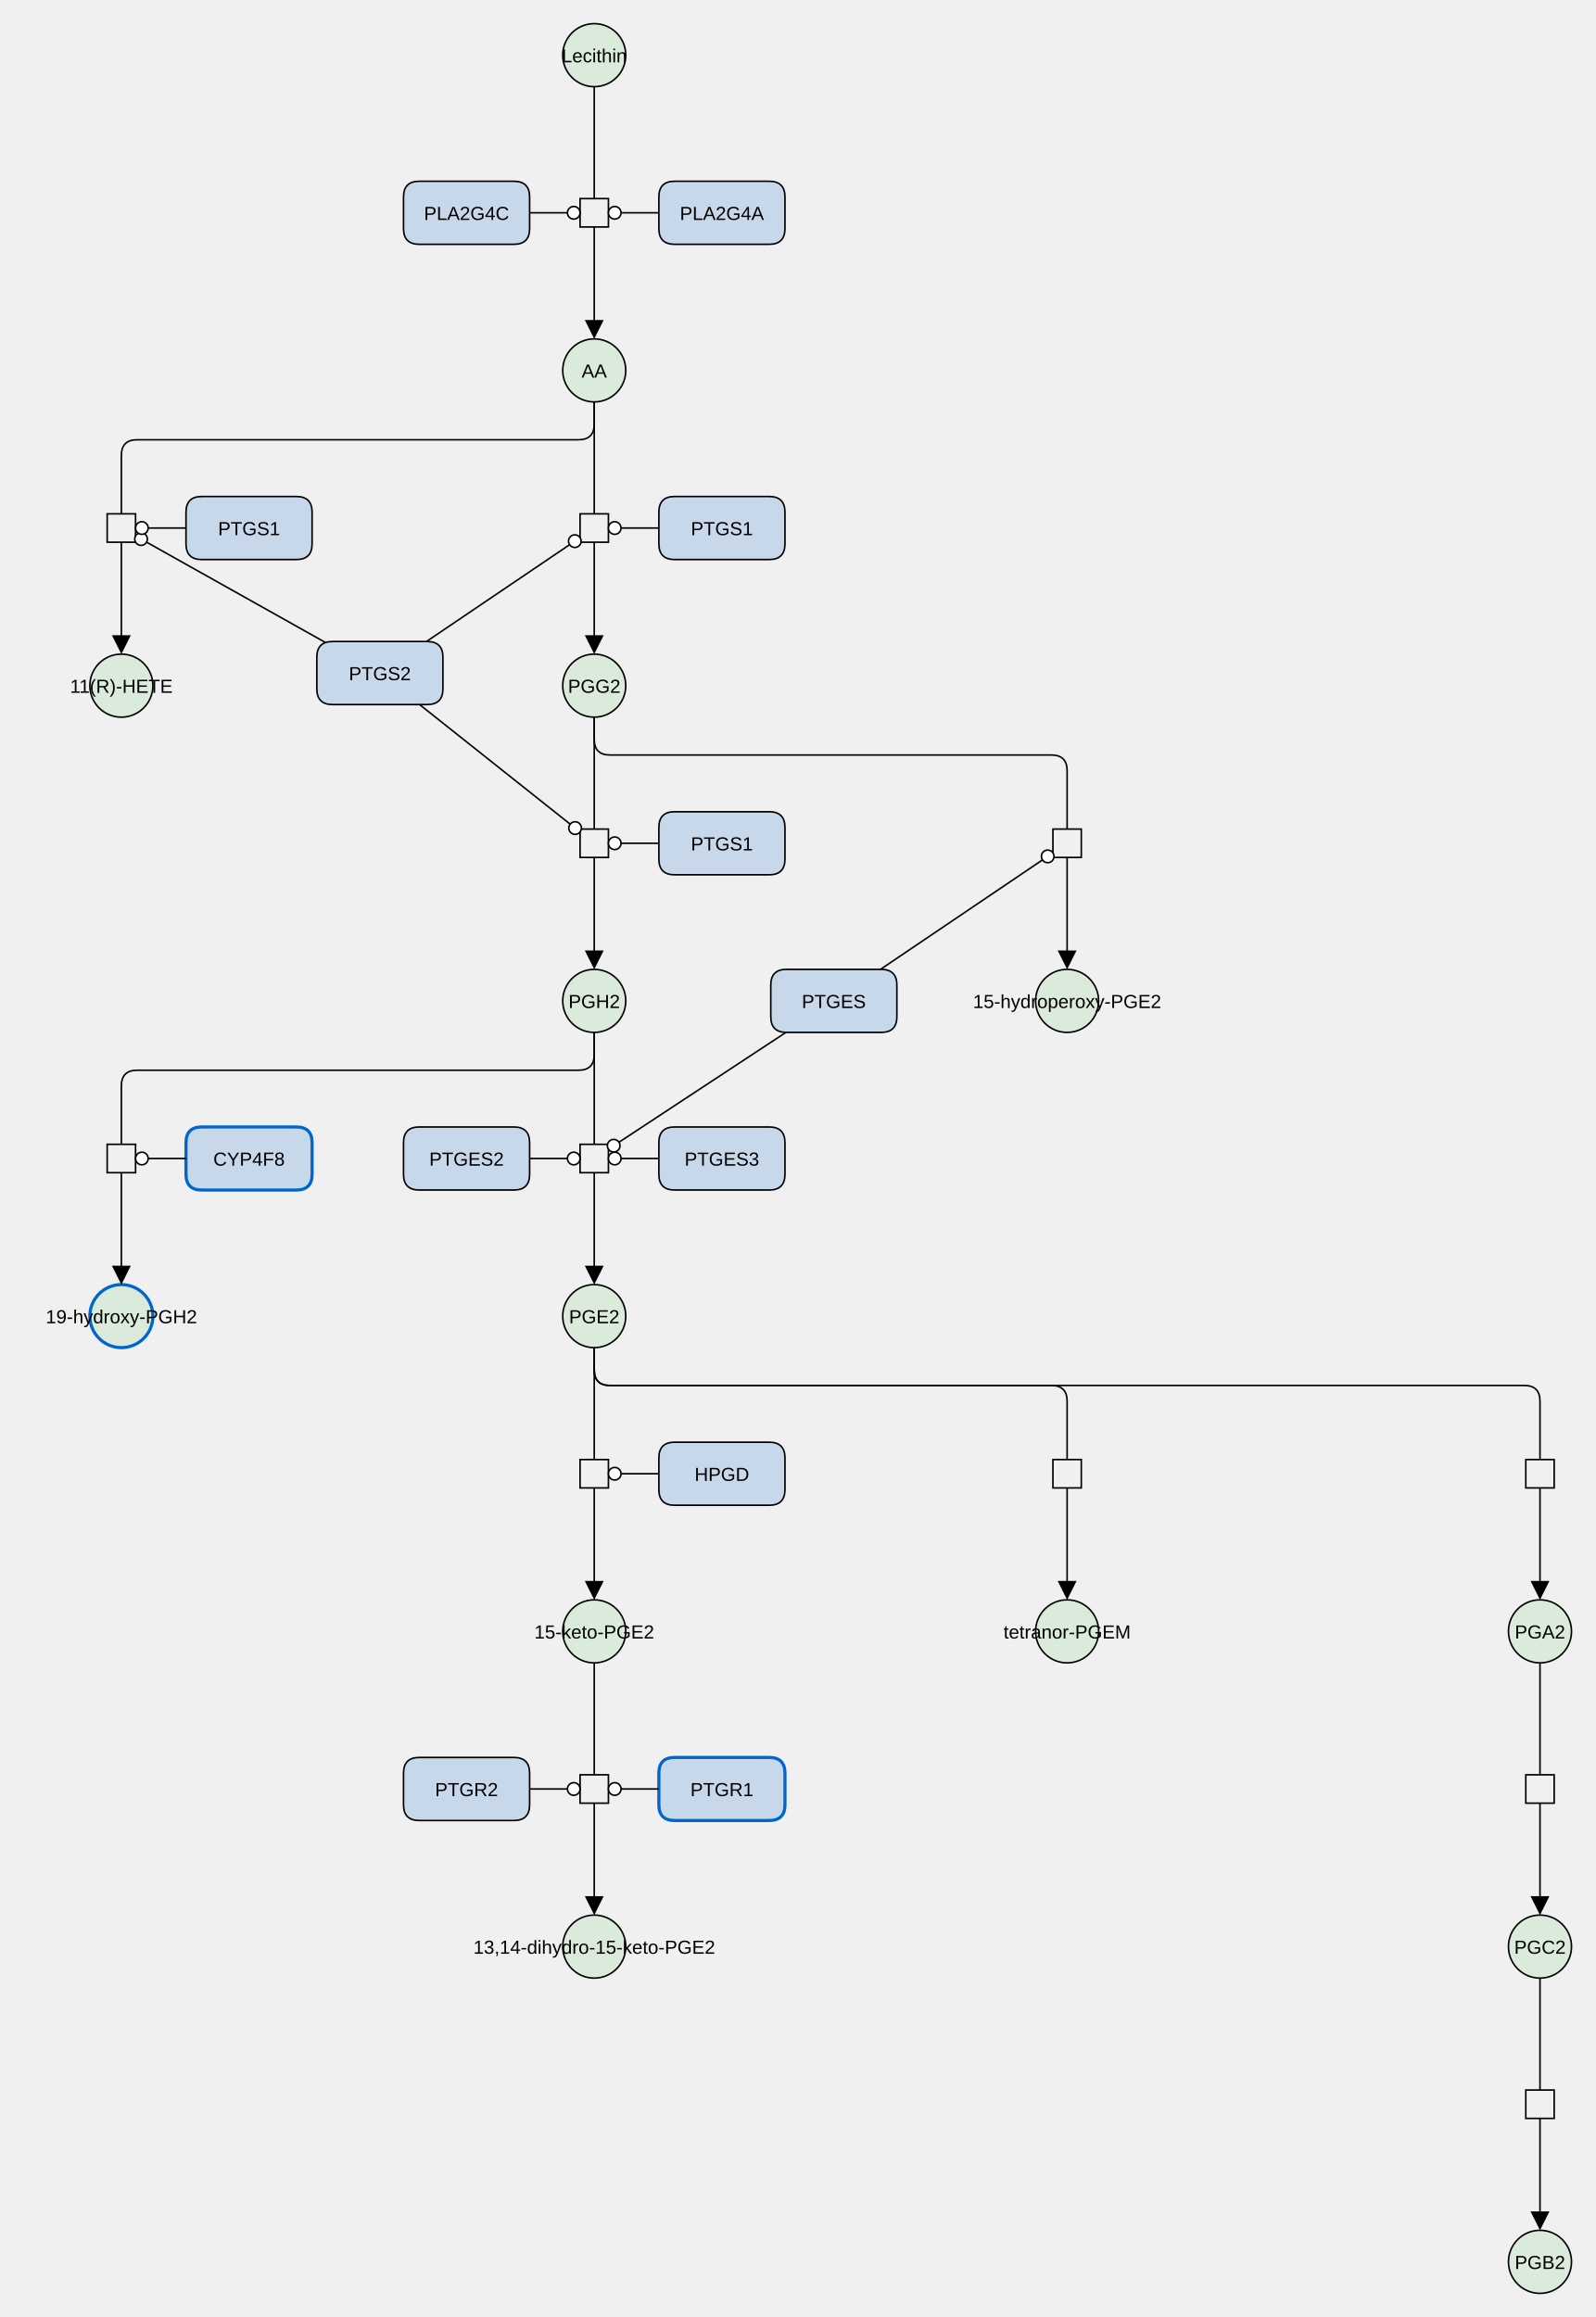
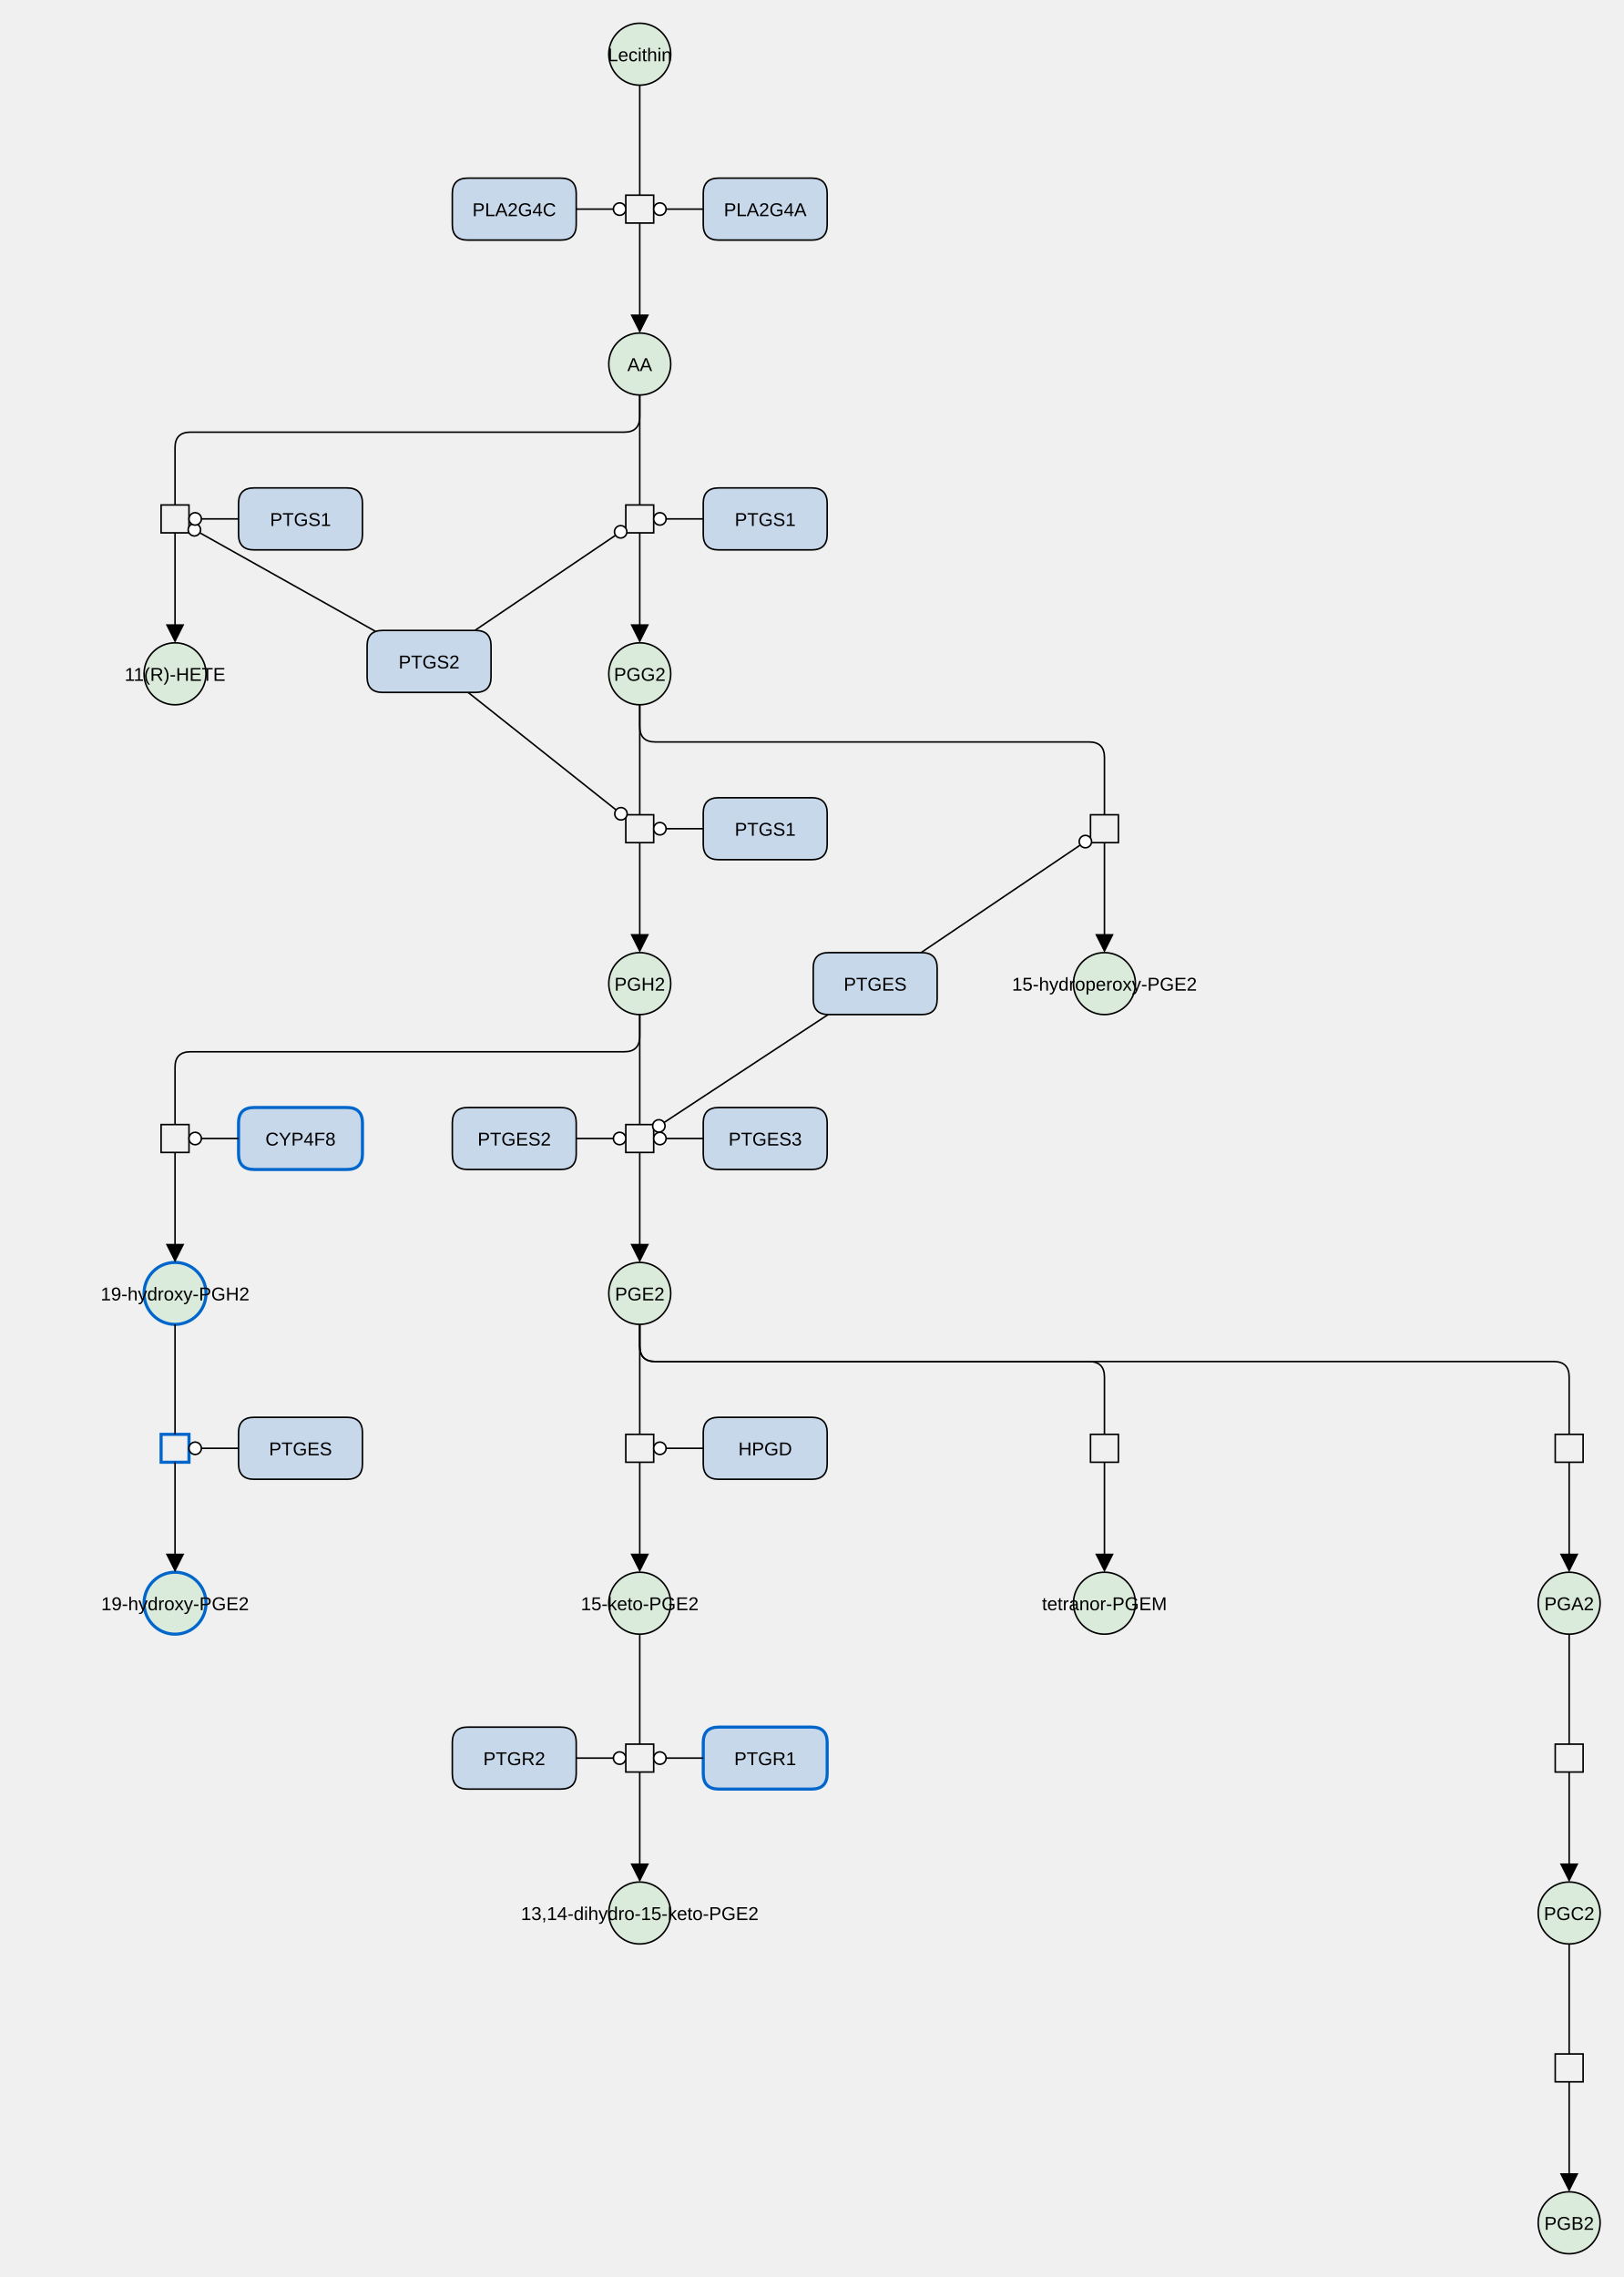
- <svg xmlns="http://www.w3.org/2000/svg" width="1012" height="1470" viewBox="0 0 1012 1470" stroke-linecap="butt" stroke-miterlimit="10">
-   <g transform="translate(377,235)">
+ <svg xmlns="http://www.w3.org/2000/svg" width="1048" height="1470" viewBox="0 0 1048 1470" stroke-linecap="butt" stroke-miterlimit="10">
+   <g transform="translate(413,235)">
    <path d="M-20 400 C-20 388.954 -11.046 380 0 380 L0 380 C11.046 380 20 388.954 20 400 L20 400 C20 411.046 11.046 420 0 420 L0 420 C-11.046 420 -20 411.046 -20 400 Z" fill="#DBEBDB" stroke="none" />
    <path d="M-20 400 C-20 388.954 -11.046 380 0 380 L0 380 C11.046 380 20 388.954 20 400 L20 400 C20 411.046 11.046 420 0 420 L0 420 C-11.046 420 -20 411.046 -20 400 Z" fill="none" stroke="#000000" />
    <text x="0" y="404.535" text-anchor="middle" font-family="'Dialog', Arial, Helvetica, sans-serif" font-size="12" fill="#000000" stroke="none" xml:space="preserve">PGH2</text>
    <path d="M-20 600 C-20 588.954 -11.046 580 0 580 L0 580 C11.046 580 20 588.954 20 600 L20 600 C20 611.046 11.046 620 0 620 L0 620 C-11.046 620 -20 611.046 -20 600 Z" fill="#DBEBDB" stroke="none" />
    <path d="M-20 600 C-20 588.954 -11.046 580 0 580 L0 580 C11.046 580 20 588.954 20 600 L20 600 C20 611.046 11.046 620 0 620 L0 620 C-11.046 620 -20 611.046 -20 600 Z" fill="none" stroke="#000000" />
    <text x="0" y="604.535" text-anchor="middle" font-family="'Dialog', Arial, Helvetica, sans-serif" font-size="12" fill="#000000" stroke="none" xml:space="preserve">PGE2</text>
    <path d="M280 400 C280 388.954 288.954 380 300 380 L300 380 C311.046 380 320 388.954 320 400 L320 400 C320 411.046 311.046 420 300 420 L300 420 C288.954 420 280 411.046 280 400 Z" fill="#DBEBDB" stroke="none" />
    <path d="M280 400 C280 388.954 288.954 380 300 380 L300 380 C311.046 380 320 388.954 320 400 L320 400 C320 411.046 311.046 420 300 420 L300 420 C288.954 420 280 411.046 280 400 Z" fill="none" stroke="#000000" />
    <text x="300" y="404.535" text-anchor="middle" font-family="'Dialog', Arial, Helvetica, sans-serif" font-size="12" fill="#000000" stroke="none" xml:space="preserve">15-hydroperoxy-PGE2</text>
    <path d="M580 800 C580 788.954 588.954 780 600 780 L600 780 C611.046 780 620 788.954 620 800 L620 800 C620 811.046 611.046 820 600 820 L600 820 C588.954 820 580 811.046 580 800 Z" fill="#DBEBDB" stroke="none" />
    <path d="M580 800 C580 788.954 588.954 780 600 780 L600 780 C611.046 780 620 788.954 620 800 L620 800 C620 811.046 611.046 820 600 820 L600 820 C588.954 820 580 811.046 580 800 Z" fill="none" stroke="#000000" />
    <text x="600" y="804.535" text-anchor="middle" font-family="'Dialog', Arial, Helvetica, sans-serif" font-size="12" fill="#000000" stroke="none" xml:space="preserve">PGA2</text>
    <path d="M580 1000 C580 988.954 588.954 980 600 980 L600 980 C611.046 980 620 988.954 620 1000 L620 1000 C620 1011.046 611.046 1020 600 1020 L600 1020 C588.954 1020 580 1011.046 580 1000 Z" fill="#DBEBDB" stroke="none" />
    <path d="M580 1000 C580 988.954 588.954 980 600 980 L600 980 C611.046 980 620 988.954 620 1000 L620 1000 C620 1011.046 611.046 1020 600 1020 L600 1020 C588.954 1020 580 1011.046 580 1000 Z" fill="none" stroke="#000000" />
    <text x="600" y="1004.535" text-anchor="middle" font-family="'Dialog', Arial, Helvetica, sans-serif" font-size="12" fill="#000000" stroke="none" xml:space="preserve">PGC2</text>
    <path d="M580 1200 C580 1188.954 588.954 1180 600 1180 L600 1180 C611.046 1180 620 1188.954 620 1200 L620 1200 C620 1211.046 611.046 1220 600 1220 L600 1220 C588.954 1220 580 1211.046 580 1200 Z" fill="#DBEBDB" stroke="none" />
    <path d="M580 1200 C580 1188.954 588.954 1180 600 1180 L600 1180 C611.046 1180 620 1188.954 620 1200 L620 1200 C620 1211.046 611.046 1220 600 1220 L600 1220 C588.954 1220 580 1211.046 580 1200 Z" fill="none" stroke="#000000" />
    <text x="600" y="1204.535" text-anchor="middle" font-family="'Dialog', Arial, Helvetica, sans-serif" font-size="12" fill="#000000" stroke="none" xml:space="preserve">PGB2</text>
    <path d="M-320 600 C-320 588.954 -311.046 580 -300 580 L-300 580 C-288.954 580 -280 588.954 -280 600 L-280 600 C-280 611.046 -288.954 620 -300 620 L-300 620 C-311.046 620 -320 611.046 -320 600 Z" fill="#DBEBDB" stroke="none" />
    <path d="M-320 600 C-320 588.954 -311.046 580 -300 580 L-300 580 C-288.954 580 -280 588.954 -280 600 L-280 600 C-280 611.046 -288.954 620 -300 620 L-300 620 C-311.046 620 -320 611.046 -320 600 Z" fill="none" stroke="#0066CC" stroke-width="2" />
    <text x="-300" y="604.535" text-anchor="middle" font-family="'Dialog', Arial, Helvetica, sans-serif" font-size="12" fill="#000000" stroke="none" xml:space="preserve">19-hydroxy-PGH2</text>
    <path d="M-20 200 C-20 188.954 -11.046 180 0 180 L0 180 C11.046 180 20 188.954 20 200 L20 200 C20 211.046 11.046 220 0 220 L0 220 C-11.046 220 -20 211.046 -20 200 Z" fill="#DBEBDB" stroke="none" />
    <path d="M-20 200 C-20 188.954 -11.046 180 0 180 L0 180 C11.046 180 20 188.954 20 200 L20 200 C20 211.046 11.046 220 0 220 L0 220 C-11.046 220 -20 211.046 -20 200 Z" fill="none" stroke="#000000" />
    <text x="0" y="204.535" text-anchor="middle" font-family="'Dialog', Arial, Helvetica, sans-serif" font-size="12" fill="#000000" stroke="none" xml:space="preserve">PGG2</text>
    <path d="M-20 0 C-20 -11.046 -11.046 -20 0 -20 L0 -20 C11.046 -20 20 -11.046 20 0 L20 0 C20 11.046 11.046 20 0 20 L0 20 C-11.046 20 -20 11.046 -20 0 Z" fill="#DBEBDB" stroke="none" />
    <path d="M-20 0 C-20 -11.046 -11.046 -20 0 -20 L0 -20 C11.046 -20 20 -11.046 20 0 L20 0 C20 11.046 11.046 20 0 20 L0 20 C-11.046 20 -20 11.046 -20 0 Z" fill="none" stroke="#000000" />
    <text x="0" y="4.535" text-anchor="middle" font-family="'Dialog', Arial, Helvetica, sans-serif" font-size="12" fill="#000000" stroke="none" xml:space="preserve">AA</text>
    <path d="M-20 800 C-20 788.954 -11.046 780 0 780 L0 780 C11.046 780 20 788.954 20 800 L20 800 C20 811.046 11.046 820 0 820 L0 820 C-11.046 820 -20 811.046 -20 800 Z" fill="#DBEBDB" stroke="none" />
    <path d="M-20 800 C-20 788.954 -11.046 780 0 780 L0 780 C11.046 780 20 788.954 20 800 L20 800 C20 811.046 11.046 820 0 820 L0 820 C-11.046 820 -20 811.046 -20 800 Z" fill="none" stroke="#000000" />
    <text x="0" y="804.535" text-anchor="middle" font-family="'Dialog', Arial, Helvetica, sans-serif" font-size="12" fill="#000000" stroke="none" xml:space="preserve">15-keto-PGE2</text>
    <path d="M-20 1000 C-20 988.954 -11.046 980 0 980 L0 980 C11.046 980 20 988.954 20 1000 L20 1000 C20 1011.046 11.046 1020 0 1020 L0 1020 C-11.046 1020 -20 1011.046 -20 1000 Z" fill="#DBEBDB" stroke="none" />
    <path d="M-20 1000 C-20 988.954 -11.046 980 0 980 L0 980 C11.046 980 20 988.954 20 1000 L20 1000 C20 1011.046 11.046 1020 0 1020 L0 1020 C-11.046 1020 -20 1011.046 -20 1000 Z" fill="none" stroke="#000000" />
    <text x="0" y="1004.535" text-anchor="middle" font-family="'Dialog', Arial, Helvetica, sans-serif" font-size="12" fill="#000000" stroke="none" xml:space="preserve">13,14-dihydro-15-keto-PGE2</text>
    <path d="M280 800 C280 788.954 288.954 780 300 780 L300 780 C311.046 780 320 788.954 320 800 L320 800 C320 811.046 311.046 820 300 820 L300 820 C288.954 820 280 811.046 280 800 Z" fill="#DBEBDB" stroke="none" />
    <path d="M280 800 C280 788.954 288.954 780 300 780 L300 780 C311.046 780 320 788.954 320 800 L320 800 C320 811.046 311.046 820 300 820 L300 820 C288.954 820 280 811.046 280 800 Z" fill="none" stroke="#000000" />
    <text x="300" y="804.535" text-anchor="middle" font-family="'Dialog', Arial, Helvetica, sans-serif" font-size="12" fill="#000000" stroke="none" xml:space="preserve">tetranor-PGEM</text>
    <path d="M-320 200 C-320 188.954 -311.046 180 -300 180 L-300 180 C-288.954 180 -280 188.954 -280 200 L-280 200 C-280 211.046 -288.954 220 -300 220 L-300 220 C-311.046 220 -320 211.046 -320 200 Z" fill="#DBEBDB" stroke="none" />
    <path d="M-320 200 C-320 188.954 -311.046 180 -300 180 L-300 180 C-288.954 180 -280 188.954 -280 200 L-280 200 C-280 211.046 -288.954 220 -300 220 L-300 220 C-311.046 220 -320 211.046 -320 200 Z" fill="none" stroke="#000000" />
    <text x="-300" y="204.535" text-anchor="middle" font-family="'Dialog', Arial, Helvetica, sans-serif" font-size="12" fill="#000000" stroke="none" xml:space="preserve">11(R)-HETE</text>
    <path d="M291 291 L309 291 L309 309 L291 309 Z" fill="none" stroke="#000000" />
    <path d="M-9 91 L9 91 L9 109 L-9 109 Z" fill="none" stroke="#000000" />
    <path d="M-309 91 L-291 91 L-291 109 L-309 109 Z" fill="none" stroke="#000000" />
    <path d="M-9 291 L9 291 L9 309 L-9 309 Z" fill="none" stroke="#000000" />
    <path d="M-9 491 L9 491 L9 509 L-9 509 Z" fill="none" stroke="#000000" />
    <path d="M591 691 L609 691 L609 709 L591 709 Z" fill="none" stroke="#000000" />
    <path d="M-9 891 L9 891 L9 909 L-9 909 Z" fill="none" stroke="#000000" />
    <path d="M-309 491 L-291 491 L-291 509 L-309 509 Z" fill="none" stroke="#000000" />
    <path d="M591 891 L609 891 L609 909 L591 909 Z" fill="none" stroke="#000000" />
    <path d="M591 1091 L609 1091 L609 1109 L591 1109 Z" fill="none" stroke="#000000" />
    <path d="M291 691 L309 691 L309 709 L291 709 Z" fill="none" stroke="#000000" />
    <path d="M-9 691 L9 691 L9 709 L-9 709 Z" fill="none" stroke="#000000" />
    <path d="M-20 -200 C-20 -211.046 -11.046 -220 0 -220 L0 -220 C11.046 -220 20 -211.046 20 -200 L20 -200 C20 -188.954 11.046 -180 0 -180 L0 -180 C-11.046 -180 -20 -188.954 -20 -200 Z" fill="#DBEBDB" stroke="none" />
    <path d="M-20 -200 C-20 -211.046 -11.046 -220 0 -220 L0 -220 C11.046 -220 20 -211.046 20 -200 L20 -200 C20 -188.954 11.046 -180 0 -180 L0 -180 C-11.046 -180 -20 -188.954 -20 -200 Z" fill="none" stroke="#000000" />
    <text x="0" y="-195.465" text-anchor="middle" font-family="'Dialog', Arial, Helvetica, sans-serif" font-size="12" fill="#000000" stroke="none" xml:space="preserve">Lecithin</text>
    <path d="M-9 -109 L9 -109 L9 -91 L-9 -91 Z" fill="none" stroke="#000000" />
+     <path d="M-309 691 L-291 691 L-291 709 L-309 709 Z" fill="none" stroke="#0066CC" stroke-width="2" />
+     <path d="M-320 800 C-320 788.954 -311.046 780 -300 780 L-300 780 C-288.954 780 -280 788.954 -280 800 L-280 800 C-280 811.046 -288.954 820 -300 820 L-300 820 C-311.046 820 -320 811.046 -320 800 Z" fill="#DBEBDB" stroke="none" />
+     <path d="M-320 800 C-320 788.954 -311.046 780 -300 780 L-300 780 C-288.954 780 -280 788.954 -280 800 L-280 800 C-280 811.046 -288.954 820 -300 820 L-300 820 C-311.046 820 -320 811.046 -320 800 Z" fill="none" stroke="#0066CC" stroke-width="2" />
+     <text x="-300" y="804.535" text-anchor="middle" font-family="'Dialog', Arial, Helvetica, sans-serif" font-size="12" fill="#000000" stroke="none" xml:space="preserve">19-hydroxy-PGE2</text>
    <path d="M-121 -110 Q-121 -120 -111 -120 L-51 -120 Q-41 -120 -41 -110 L-41 -90 Q-41 -80 -51 -80 L-111 -80 Q-121 -80 -121 -90 Z" fill="#C8D8EB" stroke="none" />
    <path d="M-121 -110 Q-121 -120 -111 -120 L-51 -120 Q-41 -120 -41 -110 L-41 -90 Q-41 -80 -51 -80 L-111 -80 Q-121 -80 -121 -90 Z" fill="none" stroke="#000000" />
    <text x="-81" y="-95.465" text-anchor="middle" font-family="'Dialog', Arial, Helvetica, sans-serif" font-size="12" fill="#000000" stroke="none" xml:space="preserve">PLA2G4C</text>
    <path d="M41 -110 Q41 -120 51 -120 L111 -120 Q121 -120 121 -110 L121 -90 Q121 -80 111 -80 L51 -80 Q41 -80 41 -90 Z" fill="#C8D8EB" stroke="none" />
    <path d="M41 -110 Q41 -120 51 -120 L111 -120 Q121 -120 121 -110 L121 -90 Q121 -80 111 -80 L51 -80 Q41 -80 41 -90 Z" fill="none" stroke="#000000" />
    <text x="81" y="-95.465" text-anchor="middle" font-family="'Dialog', Arial, Helvetica, sans-serif" font-size="12" fill="#000000" stroke="none" xml:space="preserve">PLA2G4A</text>
    <path d="M41 90 Q41 80 51 80 L111 80 Q121 80 121 90 L121 110 Q121 120 111 120 L51 120 Q41 120 41 110 Z" fill="#C8D8EB" stroke="none" />
    <path d="M41 90 Q41 80 51 80 L111 80 Q121 80 121 90 L121 110 Q121 120 111 120 L51 120 Q41 120 41 110 Z" fill="none" stroke="#000000" />
    <text x="81" y="104.535" text-anchor="middle" font-family="'Dialog', Arial, Helvetica, sans-serif" font-size="12" fill="#000000" stroke="none" xml:space="preserve">PTGS1</text>
    <path d="M-176 182 Q-176 172 -166 172 L-106 172 Q-96 172 -96 182 L-96 202 Q-96 212 -106 212 L-166 212 Q-176 212 -176 202 Z" fill="#C8D8EB" stroke="none" />
    <path d="M-176 182 Q-176 172 -166 172 L-106 172 Q-96 172 -96 182 L-96 202 Q-96 212 -106 212 L-166 212 Q-176 212 -176 202 Z" fill="none" stroke="#000000" />
    <text x="-136" y="196.535" text-anchor="middle" font-family="'Dialog', Arial, Helvetica, sans-serif" font-size="12" fill="#000000" stroke="none" xml:space="preserve">PTGS2</text>
    <path d="M-259 90 Q-259 80 -249 80 L-189 80 Q-179 80 -179 90 L-179 110 Q-179 120 -189 120 L-249 120 Q-259 120 -259 110 Z" fill="#C8D8EB" stroke="none" />
    <path d="M-259 90 Q-259 80 -249 80 L-189 80 Q-179 80 -179 90 L-179 110 Q-179 120 -189 120 L-249 120 Q-259 120 -259 110 Z" fill="none" stroke="#000000" />
    <text x="-219" y="104.535" text-anchor="middle" font-family="'Dialog', Arial, Helvetica, sans-serif" font-size="12" fill="#000000" stroke="none" xml:space="preserve">PTGS1</text>
    <path d="M41 290 Q41 280 51 280 L111 280 Q121 280 121 290 L121 310 Q121 320 111 320 L51 320 Q41 320 41 310 Z" fill="#C8D8EB" stroke="none" />
    <path d="M41 290 Q41 280 51 280 L111 280 Q121 280 121 290 L121 310 Q121 320 111 320 L51 320 Q41 320 41 310 Z" fill="none" stroke="#000000" />
    <text x="81" y="304.535" text-anchor="middle" font-family="'Dialog', Arial, Helvetica, sans-serif" font-size="12" fill="#000000" stroke="none" xml:space="preserve">PTGS1</text>
    <path d="M-121 490 Q-121 480 -111 480 L-51 480 Q-41 480 -41 490 L-41 510 Q-41 520 -51 520 L-111 520 Q-121 520 -121 510 Z" fill="#C8D8EB" stroke="none" />
    <path d="M-121 490 Q-121 480 -111 480 L-51 480 Q-41 480 -41 490 L-41 510 Q-41 520 -51 520 L-111 520 Q-121 520 -121 510 Z" fill="none" stroke="#000000" />
    <text x="-81" y="504.535" text-anchor="middle" font-family="'Dialog', Arial, Helvetica, sans-serif" font-size="12" fill="#000000" stroke="none" xml:space="preserve">PTGES2</text>
    <path d="M41 490 Q41 480 51 480 L111 480 Q121 480 121 490 L121 510 Q121 520 111 520 L51 520 Q41 520 41 510 Z" fill="#C8D8EB" stroke="none" />
    <path d="M41 490 Q41 480 51 480 L111 480 Q121 480 121 490 L121 510 Q121 520 111 520 L51 520 Q41 520 41 510 Z" fill="none" stroke="#000000" />
    <text x="81" y="504.535" text-anchor="middle" font-family="'Dialog', Arial, Helvetica, sans-serif" font-size="12" fill="#000000" stroke="none" xml:space="preserve">PTGES3</text>
    <path d="M112 390 Q112 380 122 380 L182 380 Q192 380 192 390 L192 410 Q192 420 182 420 L122 420 Q112 420 112 410 Z" fill="#C8D8EB" stroke="none" />
    <path d="M112 390 Q112 380 122 380 L182 380 Q192 380 192 390 L192 410 Q192 420 182 420 L122 420 Q112 420 112 410 Z" fill="none" stroke="#000000" />
    <text x="152" y="404.535" text-anchor="middle" font-family="'Dialog', Arial, Helvetica, sans-serif" font-size="12" fill="#000000" stroke="none" xml:space="preserve">PTGES</text>
    <path d="M-259 490 Q-259 480 -249 480 L-189 480 Q-179 480 -179 490 L-179 510 Q-179 520 -189 520 L-249 520 Q-259 520 -259 510 Z" fill="#C8D8EB" stroke="none" />
    <path d="M-259 490 Q-259 480 -249 480 L-189 480 Q-179 480 -179 490 L-179 510 Q-179 520 -189 520 L-249 520 Q-259 520 -259 510 Z" fill="none" stroke="#0066CC" stroke-width="2" />
    <text x="-219" y="504.535" text-anchor="middle" font-family="'Dialog', Arial, Helvetica, sans-serif" font-size="12" fill="#000000" stroke="none" xml:space="preserve">CYP4F8</text>
+     <path d="M-259 690 Q-259 680 -249 680 L-189 680 Q-179 680 -179 690 L-179 710 Q-179 720 -189 720 L-249 720 Q-259 720 -259 710 Z" fill="#C8D8EB" stroke="none" />
+     <path d="M-259 690 Q-259 680 -249 680 L-189 680 Q-179 680 -179 690 L-179 710 Q-179 720 -189 720 L-249 720 Q-259 720 -259 710 Z" fill="none" stroke="#000000" />
+     <text x="-219" y="704.535" text-anchor="middle" font-family="'Dialog', Arial, Helvetica, sans-serif" font-size="12" fill="#000000" stroke="none" xml:space="preserve">PTGES</text>
    <path d="M41 690 Q41 680 51 680 L111 680 Q121 680 121 690 L121 710 Q121 720 111 720 L51 720 Q41 720 41 710 Z" fill="#C8D8EB" stroke="none" />
    <path d="M41 690 Q41 680 51 680 L111 680 Q121 680 121 690 L121 710 Q121 720 111 720 L51 720 Q41 720 41 710 Z" fill="none" stroke="#000000" />
    <text x="81" y="704.535" text-anchor="middle" font-family="'Dialog', Arial, Helvetica, sans-serif" font-size="12" fill="#000000" stroke="none" xml:space="preserve">HPGD</text>
    <path d="M-121 890 Q-121 880 -111 880 L-51 880 Q-41 880 -41 890 L-41 910 Q-41 920 -51 920 L-111 920 Q-121 920 -121 910 Z" fill="#C8D8EB" stroke="none" />
    <path d="M-121 890 Q-121 880 -111 880 L-51 880 Q-41 880 -41 890 L-41 910 Q-41 920 -51 920 L-111 920 Q-121 920 -121 910 Z" fill="none" stroke="#000000" />
    <text x="-81" y="904.535" text-anchor="middle" font-family="'Dialog', Arial, Helvetica, sans-serif" font-size="12" fill="#000000" stroke="none" xml:space="preserve">PTGR2</text>
    <path d="M41 890 Q41 880 51 880 L111 880 Q121 880 121 890 L121 910 Q121 920 111 920 L51 920 Q41 920 41 910 Z" fill="#C8D8EB" stroke="none" />
    <path d="M41 890 Q41 880 51 880 L111 880 Q121 880 121 890 L121 910 Q121 920 111 920 L51 920 Q41 920 41 910 Z" fill="none" stroke="#0066CC" stroke-width="2" />
    <text x="81" y="904.535" text-anchor="middle" font-family="'Dialog', Arial, Helvetica, sans-serif" font-size="12" fill="#000000" stroke="none" xml:space="preserve">PTGR1</text>
    <path d="M-41 -100 L-17 -100" fill="none" stroke="#000000" />
    <circle cx="-13" cy="-100" r="4" fill="white" stroke="#000000" />
    <path d="M41 -100 L17 -100" fill="none" stroke="#000000" />
    <circle cx="13" cy="-100" r="4" fill="white" stroke="#000000" />
    <path d="M0 -180 L0 -109" fill="none" stroke="#000000" />
    <path d="M0 -91 L0 -31" fill="none" stroke="#000000" />
    <path d="M0 -20 L-6 -32 L6 -32 Z" fill="#000000" stroke="none" />
    <path d="M41 100 L17 100" fill="none" stroke="#000000" />
    <circle cx="13" cy="100" r="4" fill="white" stroke="#000000" />
    <path d="M-106.435 172 L-15.626 110.571" fill="none" stroke="#000000" />
    <circle cx="-12.313" cy="108.329" r="4" fill="white" stroke="#000000" />
    <path d="M-110.815 212 L-15.265 287.878" fill="none" stroke="#000000" />
    <circle cx="-12.132" cy="290.365" r="4" fill="white" stroke="#000000" />
    <path d="M-170.465 172.666 L-284.023 108.963" fill="none" stroke="#000000" />
    <circle cx="-287.511" cy="107.006" r="4" fill="white" stroke="#000000" />
    <path d="M0 20 L0 91" fill="none" stroke="#000000" />
    <path d="M0 109 L0 169" fill="none" stroke="#000000" />
    <path d="M0 180 L-6 168 L6 168 Z" fill="#000000" stroke="none" />
    <path d="M-259 100 L-283 100" fill="none" stroke="#000000" />
    <circle cx="-287" cy="100" r="4" fill="white" stroke="#000000" />
    <path d="M0 20 L0 34 Q0 44 -10 44 L-290 44 Q-300 44 -300 54 L-300 91" fill="none" stroke="#000000" />
    <path d="M-300 109 L-300 169" fill="none" stroke="#000000" />
    <path d="M-300 180 L-306 168 L-294 168 Z" fill="#000000" stroke="none" />
    <path d="M41 300 L17 300" fill="none" stroke="#000000" />
    <circle cx="13" cy="300" r="4" fill="white" stroke="#000000" />
    <path d="M0 220 L0 291" fill="none" stroke="#000000" />
    <path d="M0 309 L0 369" fill="none" stroke="#000000" />
    <path d="M0 380 L-6 368 L6 368 Z" fill="#000000" stroke="none" />
    <path d="M0 220 L0 234 Q0 244 10 244 L290 244 Q300 244 300 254 L300 291" fill="none" stroke="#000000" />
    <path d="M300 309 L300 369" fill="none" stroke="#000000" />
    <path d="M300 380 L294 368 L306 368 Z" fill="#000000" stroke="none" />
    <path d="M-41 500 L-17 500" fill="none" stroke="#000000" />
    <circle cx="-13" cy="500" r="4" fill="white" stroke="#000000" />
    <path d="M41 500 L17 500" fill="none" stroke="#000000" />
    <circle cx="13" cy="500" r="4" fill="white" stroke="#000000" />
    <path d="M121.637 419.976 L15.683 489.682" fill="none" stroke="#000000" />
    <circle cx="12.342" cy="491.88" r="4" fill="white" stroke="#000000" />
    <path d="M181.6 380 L284.371 310.56" fill="none" stroke="#000000" />
    <circle cx="287.686" cy="308.32" r="4" fill="white" stroke="#000000" />
    <path d="M0 420 L0 491" fill="none" stroke="#000000" />
    <path d="M0 509 L0 569" fill="none" stroke="#000000" />
    <path d="M0 580 L-6 568 L6 568 Z" fill="#000000" stroke="none" />
    <path d="M-259 500 L-283 500" fill="none" stroke="#000000" />
    <circle cx="-287" cy="500" r="4" fill="white" stroke="#000000" />
    <path d="M0 420 L0 434 Q0 444 -10 444 L-290 444 Q-300 444 -300 454 L-300 491" fill="none" stroke="#000000" />
    <path d="M-300 509 L-300 569" fill="none" stroke="#000000" />
    <path d="M-300 580 L-306 568 L-294 568 Z" fill="#000000" stroke="none" />
+     <path d="M-259 700 L-283 700" fill="none" stroke="#000000" />
+     <circle cx="-287" cy="700" r="4" fill="white" stroke="#000000" />
+     <path d="M-300 620 L-300 691" fill="none" stroke="#000000" />
+     <path d="M-300 709 L-300 769" fill="none" stroke="#000000" />
+     <path d="M-300 780 L-306 768 L-294 768 Z" fill="#000000" stroke="none" />
    <path d="M41 700 L17 700" fill="none" stroke="#000000" />
    <circle cx="13" cy="700" r="4" fill="white" stroke="#000000" />
    <path d="M0 620 L0 691" fill="none" stroke="#000000" />
    <path d="M0 709 L0 769" fill="none" stroke="#000000" />
    <path d="M0 780 L-6 768 L6 768 Z" fill="#000000" stroke="none" />
    <path d="M-41 900 L-17 900" fill="none" stroke="#000000" />
    <circle cx="-13" cy="900" r="4" fill="white" stroke="#000000" />
    <path d="M41 900 L17 900" fill="none" stroke="#000000" />
    <circle cx="13" cy="900" r="4" fill="white" stroke="#000000" />
    <path d="M0 820 L0 891" fill="none" stroke="#000000" />
    <path d="M0 909 L0 969" fill="none" stroke="#000000" />
    <path d="M0 980 L-6 968 L6 968 Z" fill="#000000" stroke="none" />
    <path d="M0 620 L0 634 Q0 644 10 644 L290 644 Q300 644 300 654 L300 691" fill="none" stroke="#000000" />
    <path d="M300 709 L300 769" fill="none" stroke="#000000" />
    <path d="M300 780 L294 768 L306 768 Z" fill="#000000" stroke="none" />
    <path d="M0 620 L0 634 Q0 644 10 644 L590 644 Q600 644 600 654 L600 691" fill="none" stroke="#000000" />
    <path d="M600 709 L600 769" fill="none" stroke="#000000" />
    <path d="M600 780 L594 768 L606 768 Z" fill="#000000" stroke="none" />
    <path d="M600 820 L600 891" fill="none" stroke="#000000" />
    <path d="M600 909 L600 969" fill="none" stroke="#000000" />
    <path d="M600 980 L594 968 L606 968 Z" fill="#000000" stroke="none" />
    <path d="M600 1020 L600 1091" fill="none" stroke="#000000" />
    <path d="M600 1109 L600 1169" fill="none" stroke="#000000" />
    <path d="M600 1180 L594 1168 L606 1168 Z" fill="#000000" stroke="none" />
  </g>
</svg>
